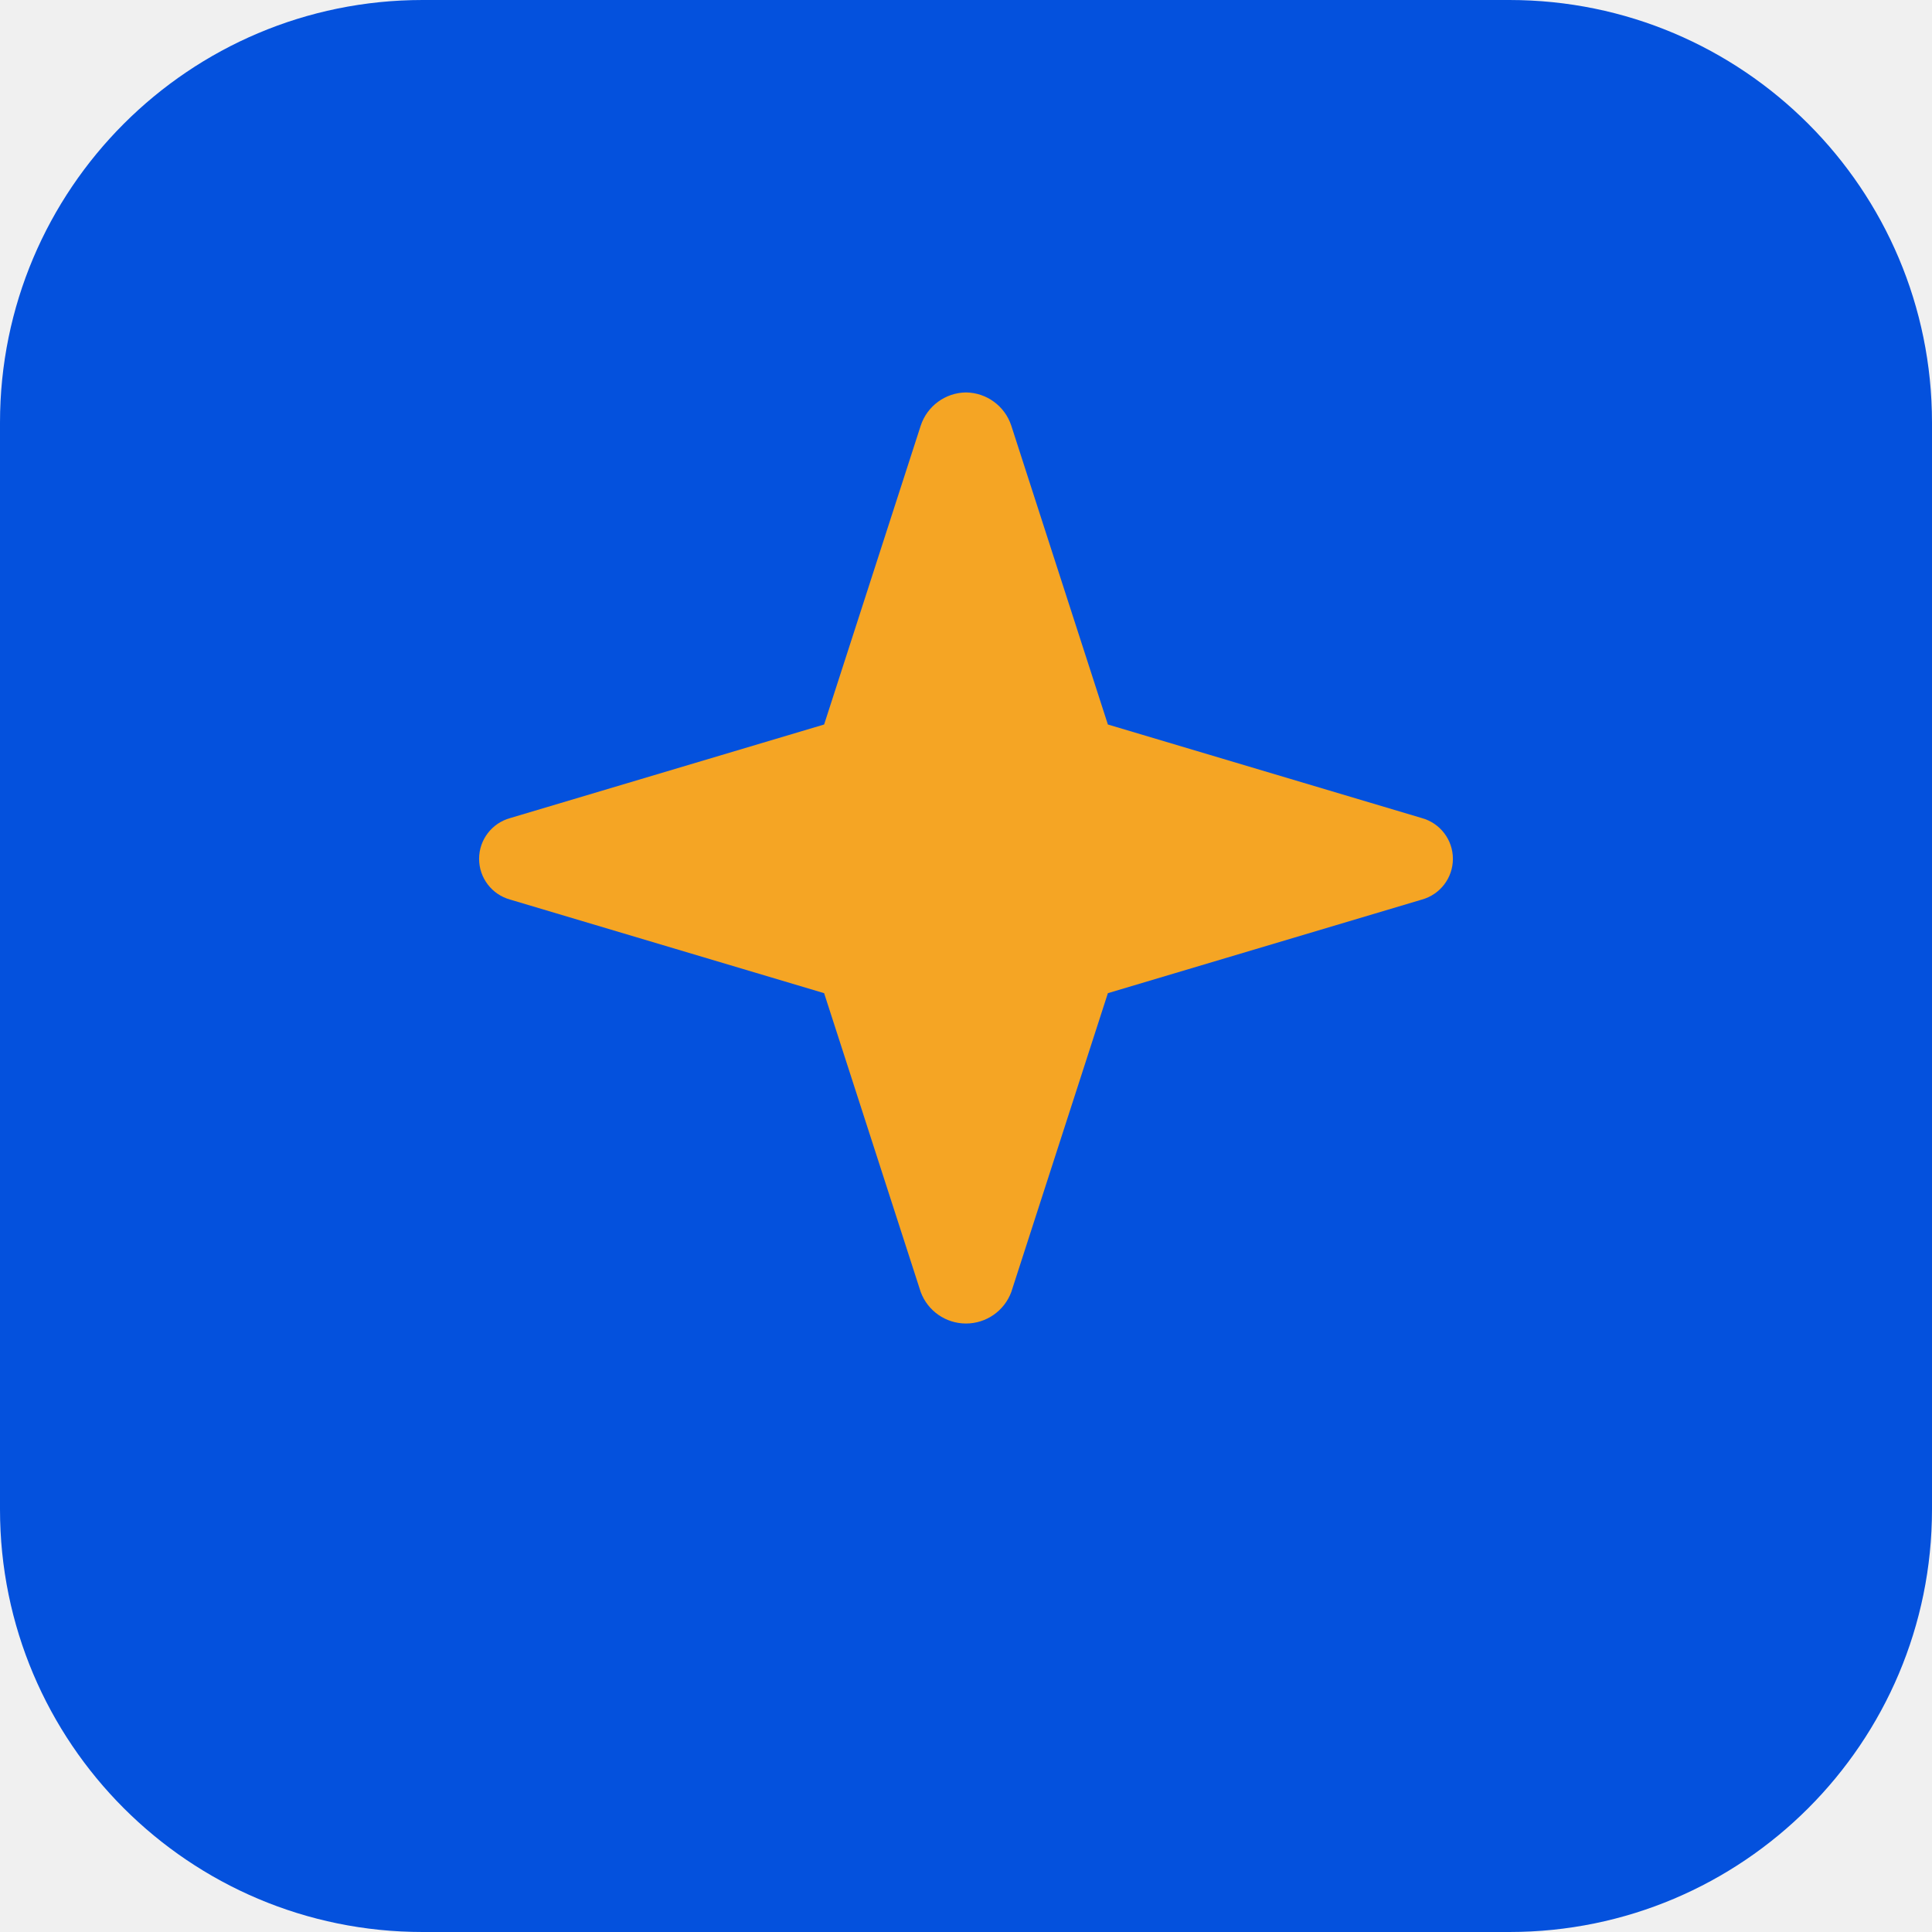
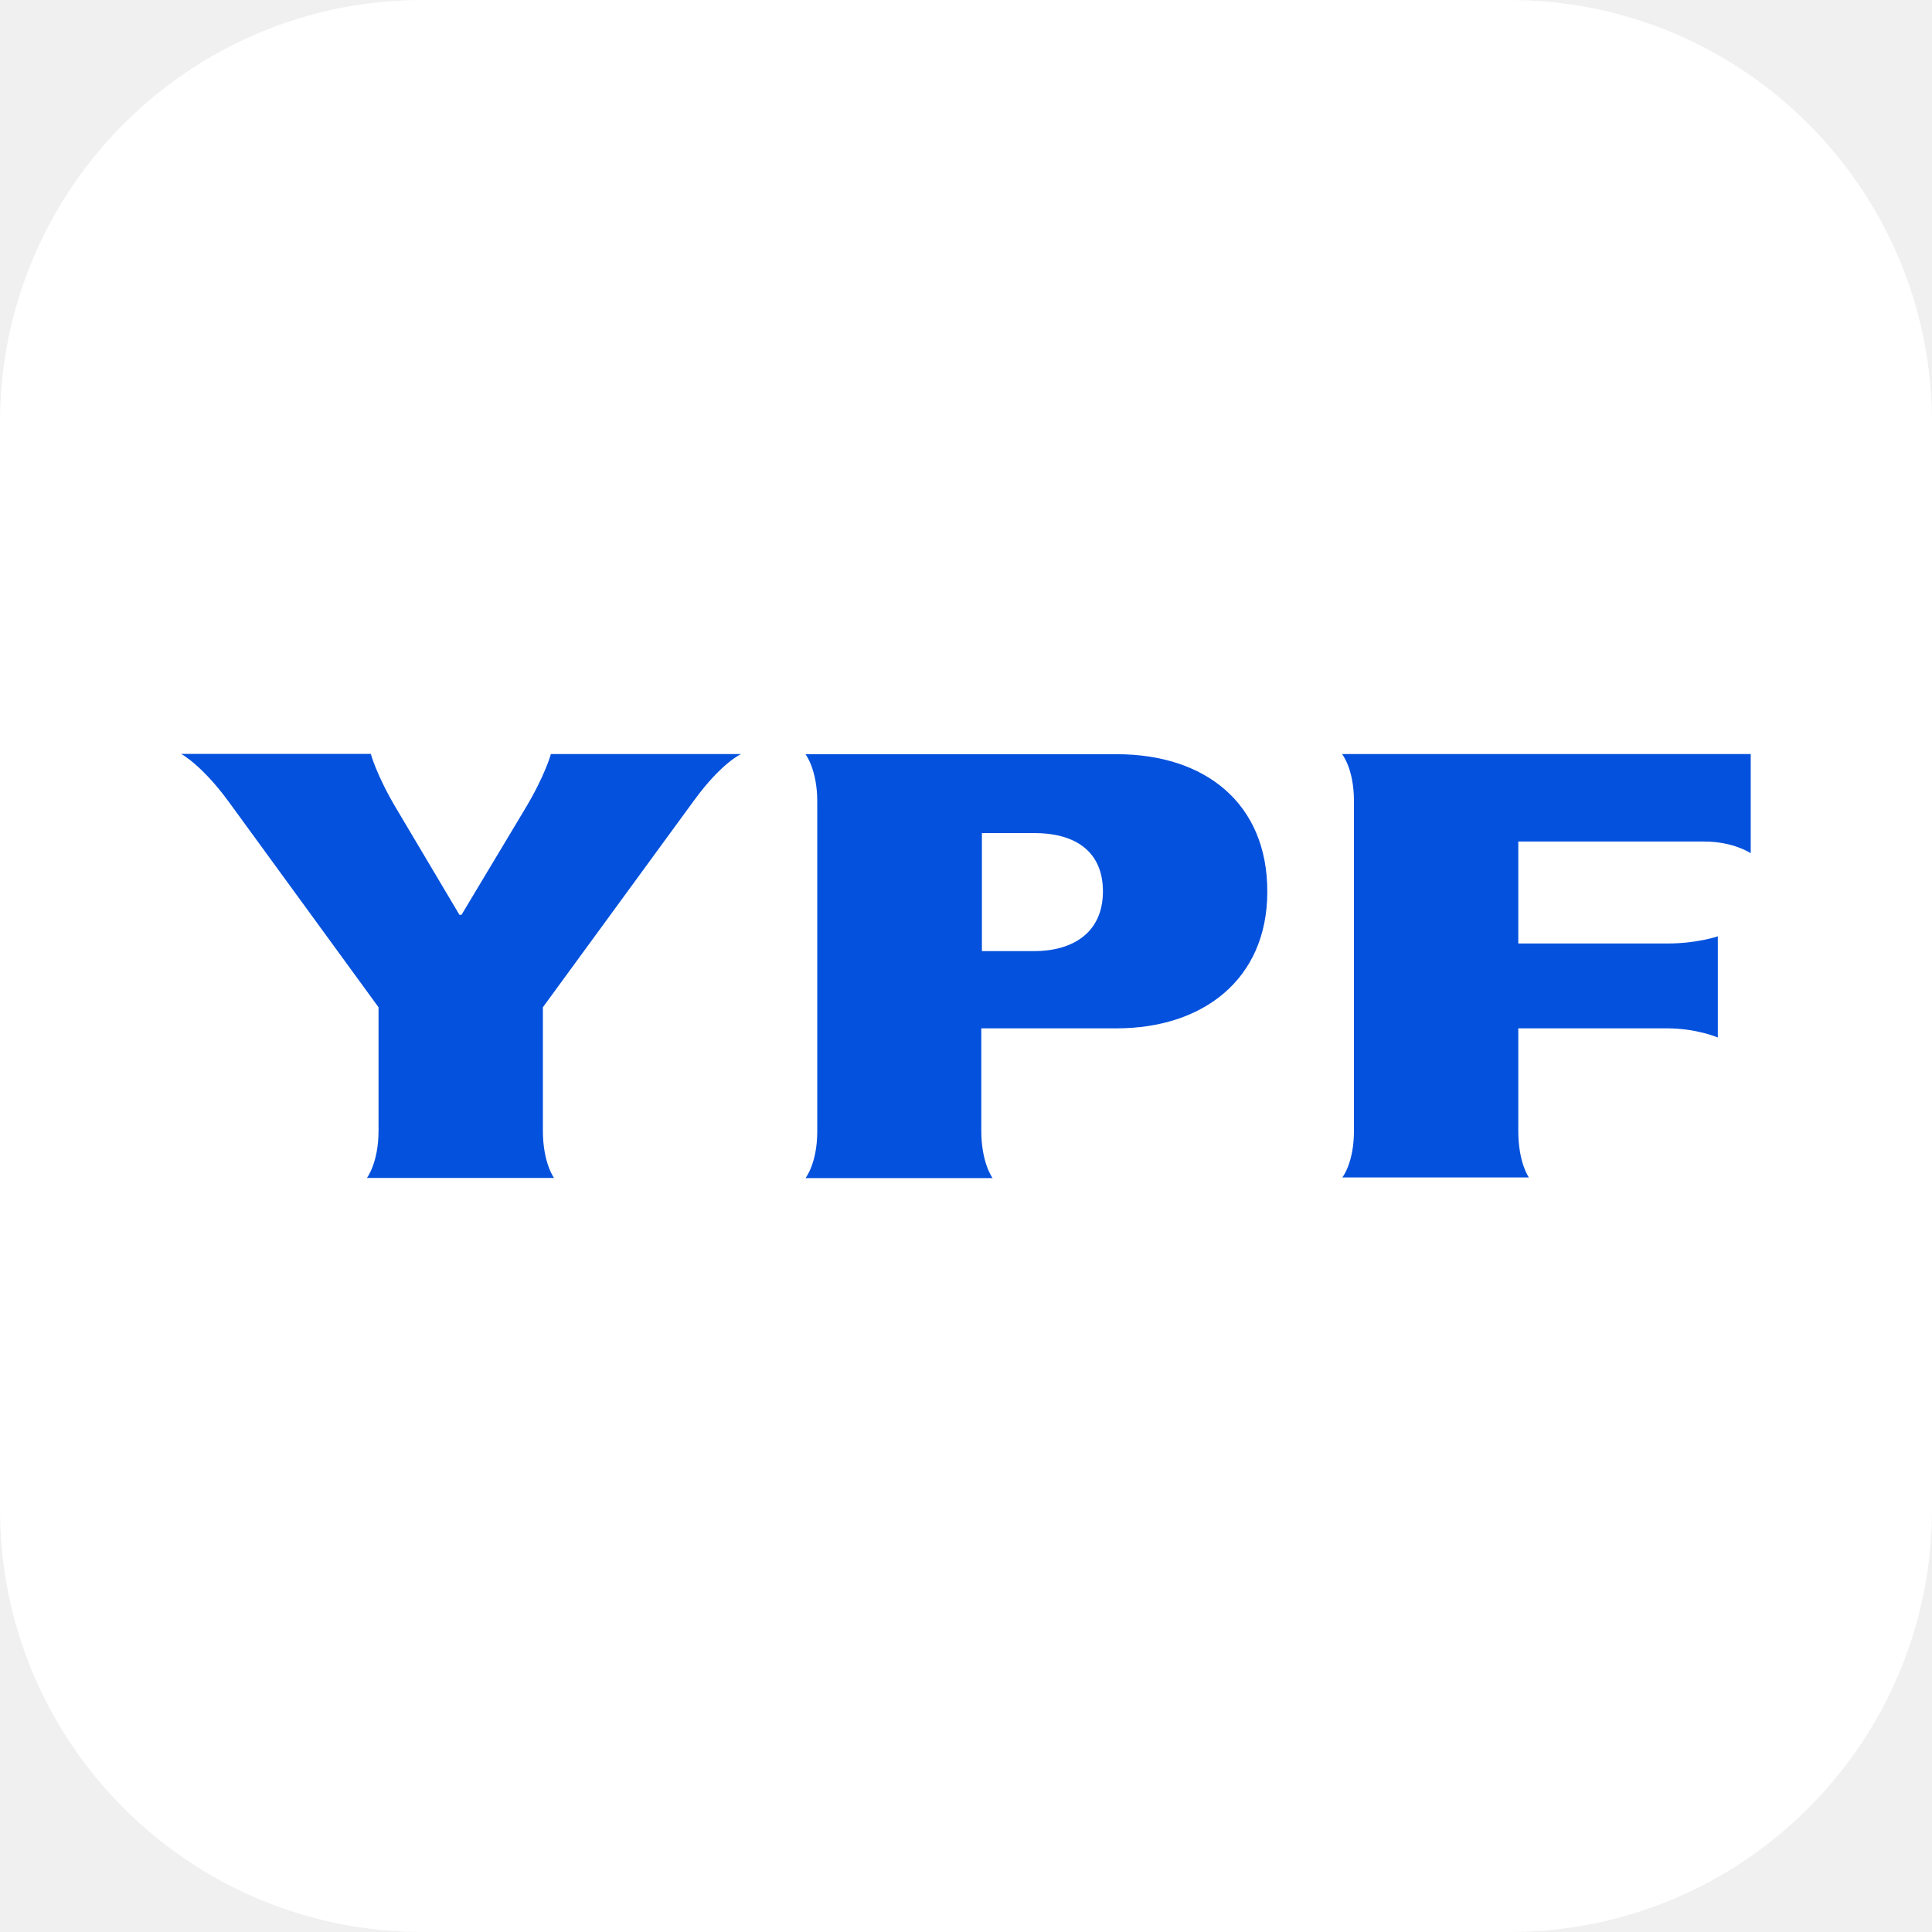
<svg xmlns="http://www.w3.org/2000/svg" viewBox="0 0 64 64">
-   <rect width="64" height="64" rx="14" fill="#0451DD" />
-   <path d="M32 13a1.6 1.6 0 0 1 1.5 1.1l3.2 9.9 10.4 3.1a1.4 1.4 0 0 1 0 2.7l-10.4 3.1-3.2 9.9a1.6 1.6 0 0 1-3 0l-3.2-9.9-10.4-3.1a1.4 1.4 0 0 1 0-2.7l10.4-3.1 3.2-9.9A1.6 1.6 0 0 1 32 13z" fill="#F5A524" />
+   <rect width="64" height="64" rx="14" fill="#FFFFFF" />
+   <g transform="translate(6 24.973) scale(0.7027)">
+     <path d="M26.402 0.008C26.402 1.79227e-07 25.463 0.431 24.182 2.192L17.054 11.945V17.761C17.054 19.288 17.58 19.992 17.58 19.992H8.758C8.758 19.992 9.306 19.28 9.306 17.769V11.945L2.248 2.262C0.968 0.509 0 0 0 0H8.943C8.943 0 9.199 0.986 10.138 2.567L13.119 7.585C13.126 7.593 13.219 7.585 13.219 7.585L16.228 2.567C17.167 1.002 17.431 0.008 17.431 0.008H26.402Z" fill="#0451DD" />
+     <path d="M44.11 0.016H29.433C29.433 0.016 29.988 0.728 29.988 2.239V17.793C29.988 19.311 29.433 20 29.433 20H38.255C38.255 20 37.721 19.288 37.721 17.769V12.939H44.103C48.151 12.939 51.204 10.646 51.204 6.497C51.211 2.325 48.265 0.016 44.11 0.016ZM40.205 9.299H37.75V3.734H40.24C42.033 3.734 43.456 4.509 43.456 6.489C43.449 8.462 41.997 9.299 40.205 9.299Z" fill="#0451DD" />
+     <path d="M74 4.689C74 4.689 73.196 4.133 71.809 4.133H63.036V8.939H70.087C71.453 8.939 72.442 8.602 72.442 8.602V13.37C72.442 13.37 71.439 12.939 70.051 12.939H63.036V17.776C63.036 19.279 63.535 19.968 63.535 19.968H54.741C54.741 19.968 55.289 19.287 55.289 17.776V2.223C55.289 0.696 54.727 0.008 54.727 0.008H73.993V4.689H74Z" fill="#0451DD" />
+   </g>
</svg>
